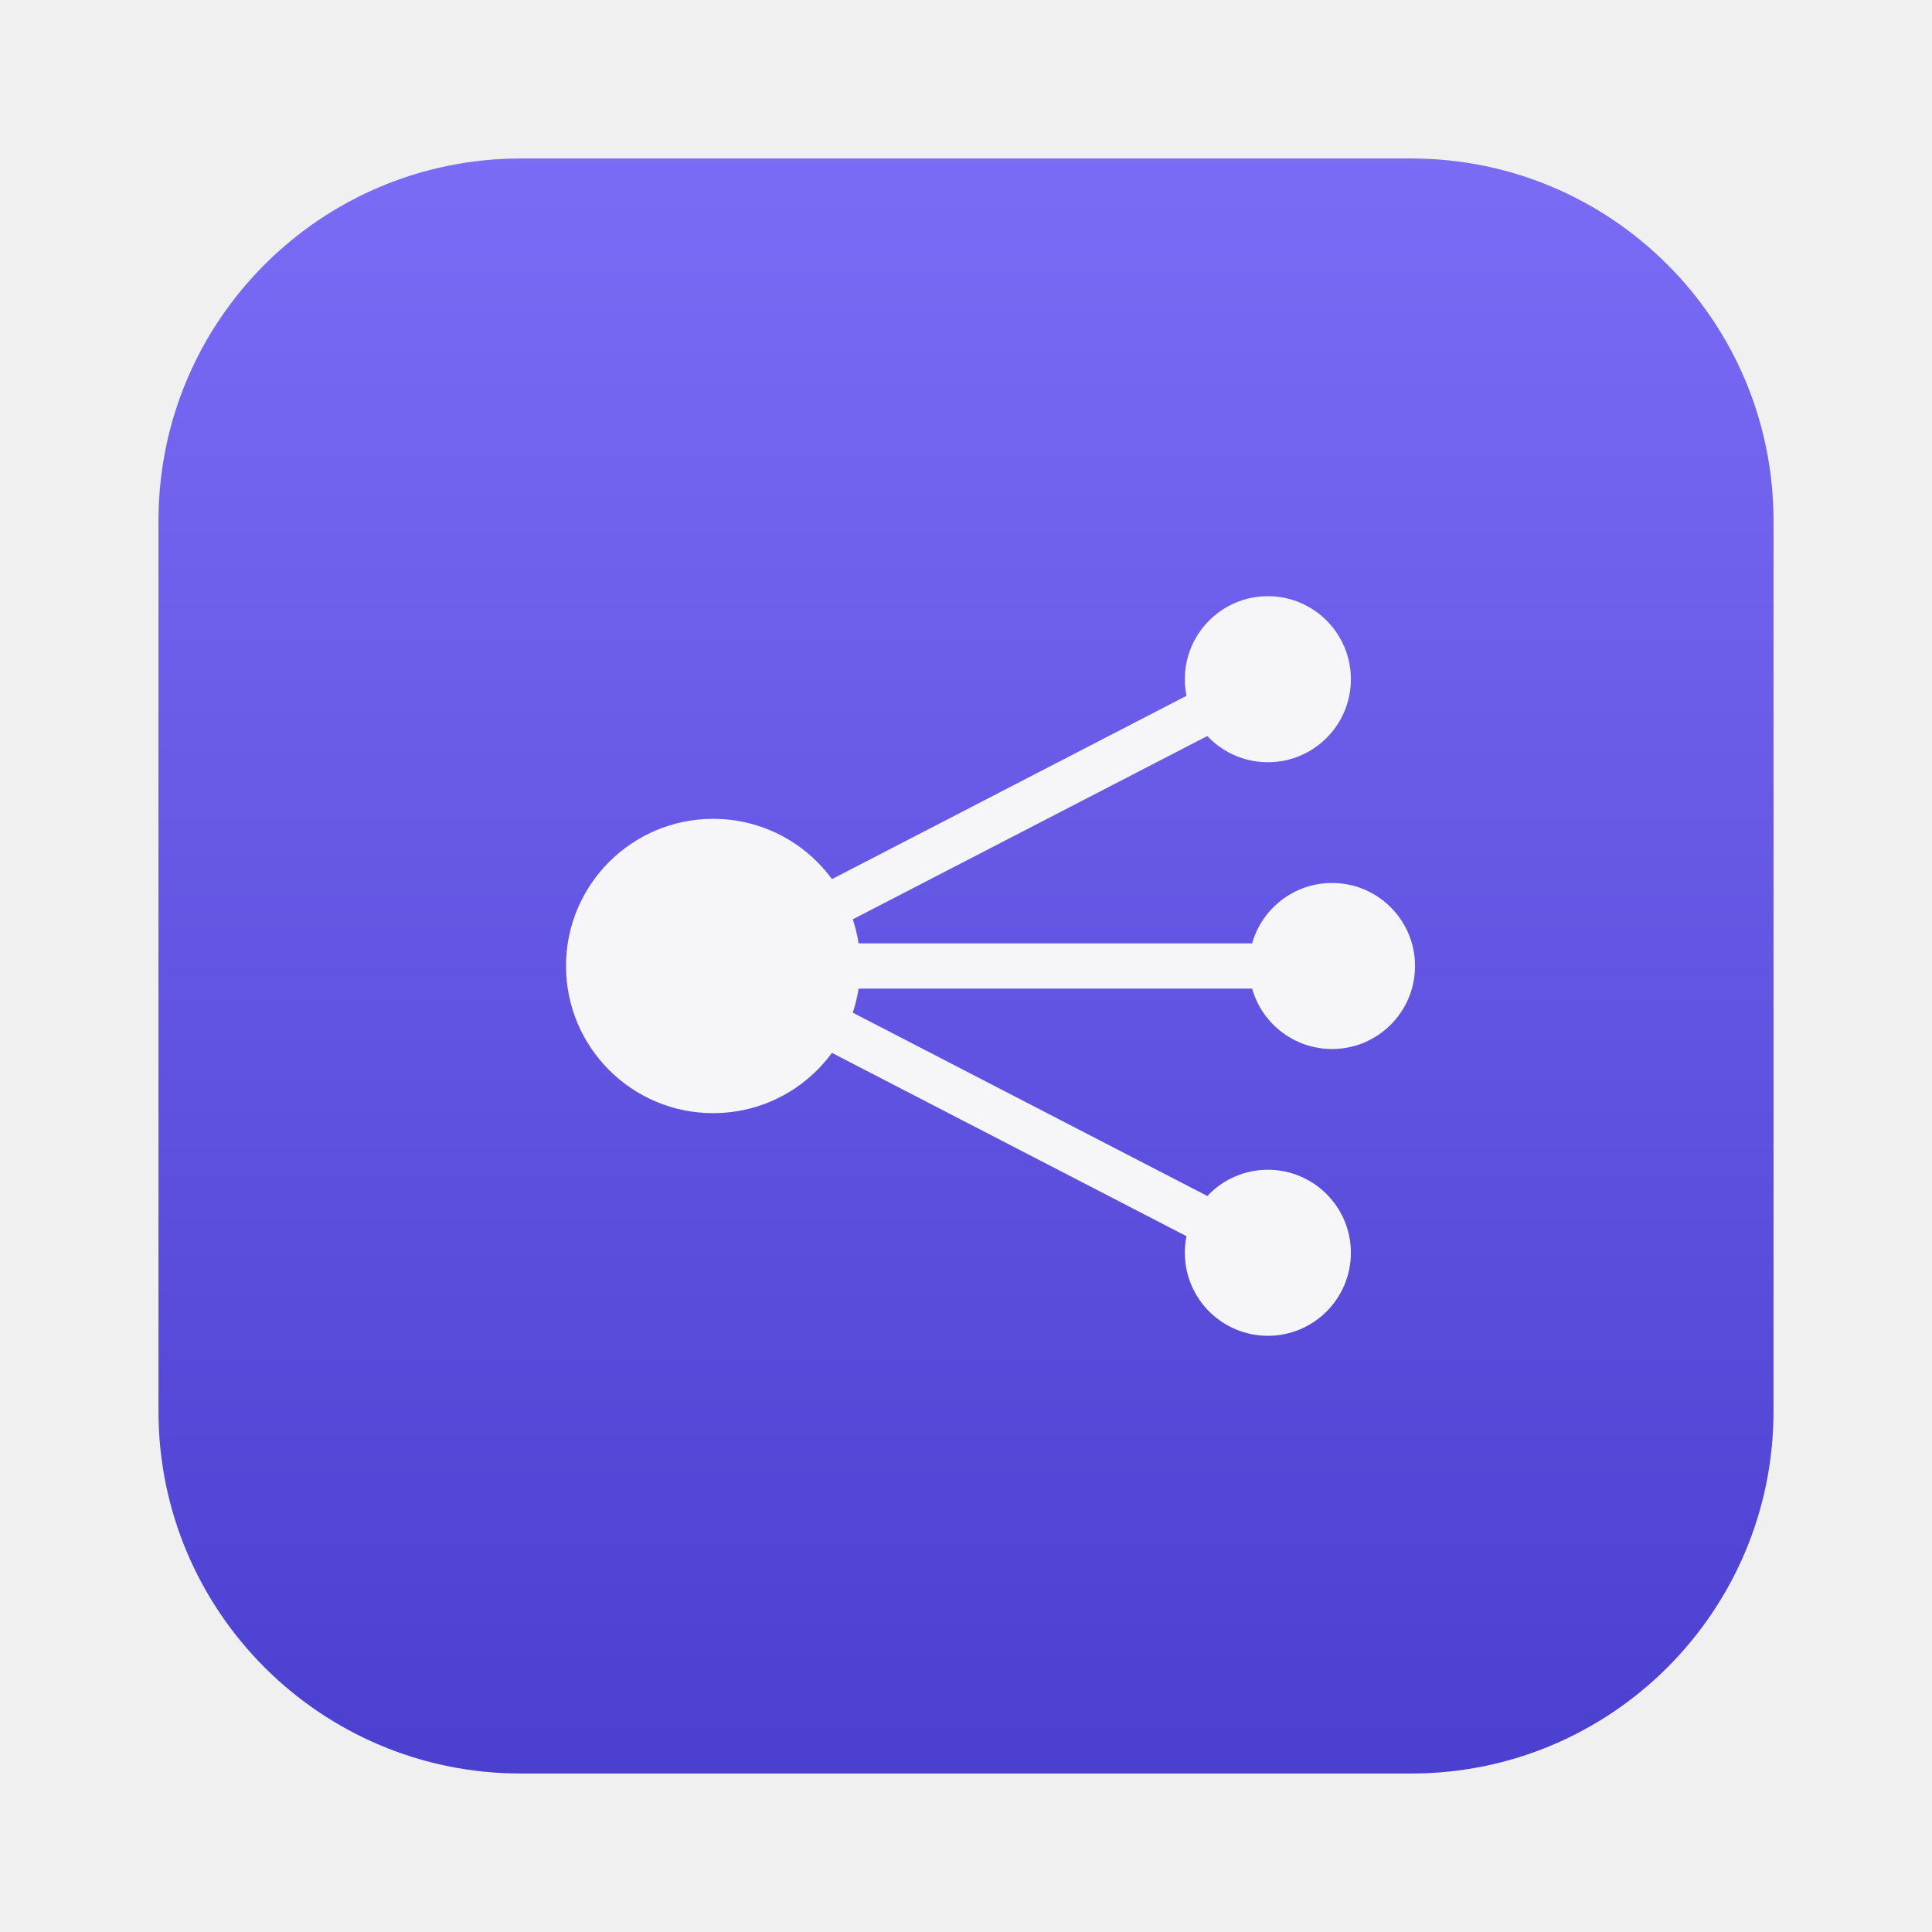
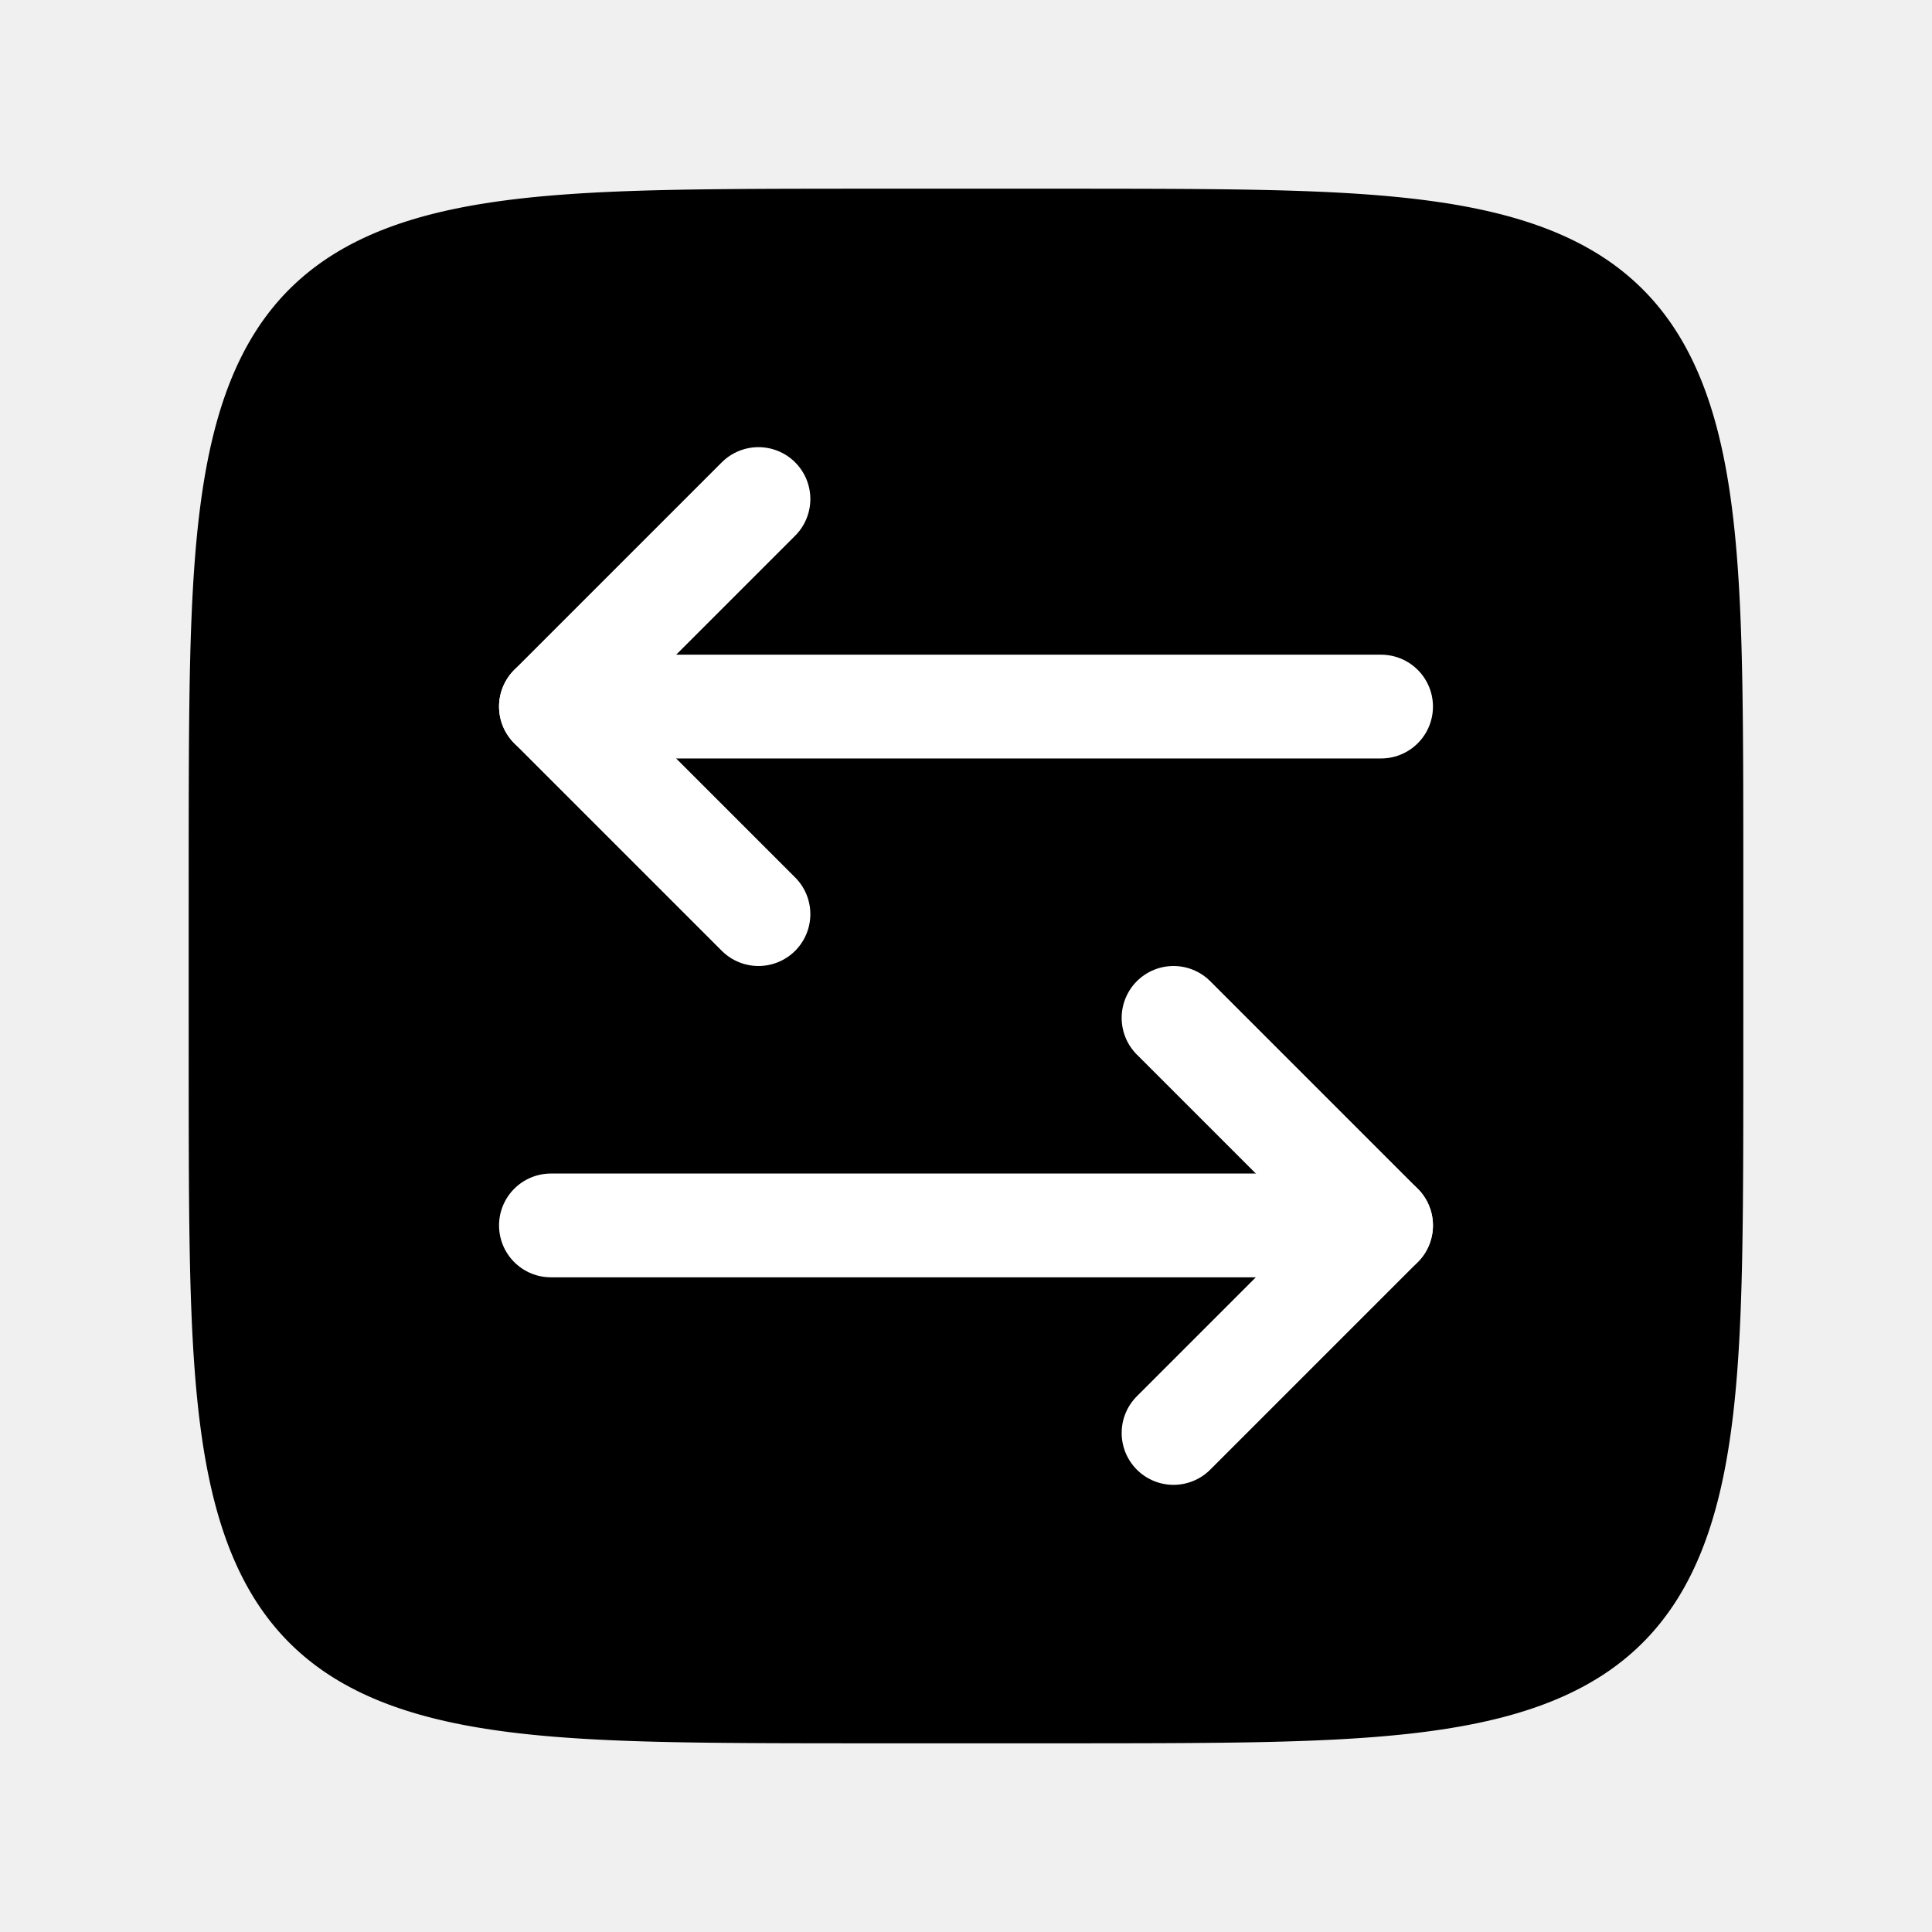
<svg xmlns="http://www.w3.org/2000/svg" width="1024" height="1024" viewBox="0 0 1024 1024">
-   <defs>
-     <linearGradient id="bg" x1="0" y1="0" x2="0" y2="1">
-       <stop offset="0" stop-color="#7B6CF6" />
-       <stop offset="1" stop-color="#4B3FD0" />
-     </linearGradient>
-   </defs>
-   <rect x="84" y="84" width="856" height="856" rx="192" ry="192" fill="url(#bg)" />
-   <g stroke="#F6F6F8" stroke-width="24" stroke-linecap="round" fill="none">
-     <line x1="378" y1="512" x2="672" y2="360" />
-     <line x1="378" y1="512" x2="706" y2="512" />
-     <line x1="378" y1="512" x2="672" y2="664" />
-   </g>
-   <g fill="#F6F6F8">
-     <circle cx="378" cy="512" r="78" />
-     <circle cx="672" cy="360" r="44" />
-     <circle cx="706" cy="512" r="44" />
-     <circle cx="672" cy="664" r="44" />
+   <path d="M 924.000 512.000 L 923.994 573.835 L 923.975 593.590 L 923.944 607.954 L 923.900 619.653 L 923.843 629.698 L 923.774 638.595 L 923.692 646.638 L 923.598 654.014 L 923.492 660.852 L 923.372 667.244 L 923.240 673.260 L 923.096 678.952 L 922.939 684.362 L 922.769 689.523 L 922.586 694.464 L 922.391 699.206 L 922.184 703.769 L 921.963 708.169 L 921.730 712.420 L 921.485 716.534 L 921.226 720.521 L 920.955 724.391 L 920.671 728.152 L 920.375 731.811 L 920.065 735.374 L 919.743 738.847 L 919.408 742.235 L 919.060 745.543 L 918.700 748.776 L 918.326 751.936 L 917.940 755.028 L 917.540 758.055 L 917.128 761.020 L 916.702 763.925 L 916.264 766.773 L 915.812 769.567 L 915.348 772.308 L 914.870 774.999 L 914.379 777.641 L 913.876 780.237 L 913.358 782.787 L 912.828 785.293 L 912.284 787.758 L 911.727 790.181 L 911.157 792.565 L 910.573 794.910 L 909.975 797.218 L 909.365 799.490 L 908.740 801.726 L 908.102 803.929 L 907.451 806.097 L 906.786 808.233 L 906.107 810.338 L 905.414 812.411 L 904.707 814.454 L 903.987 816.467 L 903.252 818.452 L 902.503 820.408 L 901.741 822.336 L 900.964 824.238 L 900.173 826.112 L 899.368 827.961 L 898.548 829.783 L 897.714 831.581 L 896.865 833.354 L 896.002 835.103 L 895.124 836.828 L 894.232 838.529 L 893.324 840.207 L 892.402 841.863 L 891.465 843.496 L 890.513 845.108 L 889.545 846.697 L 888.562 848.266 L 887.564 849.813 L 886.550 851.339 L 885.521 852.845 L 884.476 854.331 L 883.415 855.796 L 882.338 857.242 L 881.246 858.669 L 880.137 860.076 L 879.012 861.464 L 877.870 862.834 L 876.712 864.185 L 875.537 865.517 L 874.345 866.831 L 873.136 868.128 L 871.910 869.406 L 870.667 870.667 L 869.406 871.910 L 868.128 873.136 L 866.831 874.345 L 865.517 875.537 L 864.185 876.712 L 862.834 877.870 L 861.464 879.012 L 860.076 880.137 L 858.669 881.246 L 857.242 882.338 L 855.796 883.415 L 854.331 884.476 L 852.845 885.521 L 851.339 886.550 L 849.813 887.564 L 848.266 888.562 L 846.697 889.545 L 845.108 890.513 L 843.496 891.465 L 841.863 892.402 L 840.207 893.324 L 838.529 894.232 L 836.828 895.124 L 835.103 896.002 L 833.354 896.865 L 831.581 897.714 L 829.783 898.548 L 827.961 899.368 L 826.112 900.173 L 824.238 900.964 L 822.336 901.741 L 820.408 902.503 L 818.452 903.252 L 816.467 903.987 L 814.454 904.707 L 812.411 905.414 L 810.338 906.107 L 808.233 906.786 L 806.097 907.451 L 803.929 908.102 L 801.726 908.740 L 799.490 909.365 L 797.218 909.975 L 794.910 910.573 L 792.565 911.157 L 790.181 911.727 L 787.758 912.284 L 785.293 912.828 L 782.787 913.358 L 780.237 913.876 L 777.641 914.379 L 774.999 914.870 L 772.308 915.348 L 769.567 915.812 L 766.773 916.264 L 763.925 916.702 L 761.020 917.128 L 758.055 917.540 L 755.028 917.940 L 751.936 918.326 L 748.776 918.700 L 745.543 919.060 L 742.235 919.408 L 738.847 919.743 L 735.374 920.065 L 731.811 920.375 L 728.152 920.671 L 724.391 920.955 L 720.521 921.226 L 716.534 921.485 L 712.420 921.730 L 708.169 921.963 L 703.769 922.184 L 699.206 922.391 L 694.464 922.586 L 689.523 922.769 L 684.362 922.939 L 678.952 923.096 L 673.260 923.240 L 667.244 923.372 L 660.852 923.492 L 654.014 923.598 L 646.638 923.692 L 638.595 923.774 L 629.698 923.843 L 619.653 923.900 L 607.954 923.944 L 593.590 923.975 L 573.835 923.994 L 512.000 924.000 L 450.165 923.994 L 430.410 923.975 L 416.046 923.944 L 404.347 923.900 L 394.302 923.843 L 385.405 923.774 L 377.362 923.692 L 369.986 923.598 L 363.148 923.492 L 356.756 923.372 L 350.740 923.240 L 345.048 923.096 L 339.638 922.939 L 334.477 922.769 L 329.536 922.586 L 324.794 922.391 L 320.231 922.184 L 315.831 921.963 L 311.580 921.730 L 307.466 921.485 L 303.479 921.226 L 299.609 920.955 L 295.848 920.671 L 292.189 920.375 L 288.626 920.065 L 285.153 919.743 L 281.765 919.408 L 278.457 919.060 L 275.224 918.700 L 272.064 918.326 L 268.972 917.940 L 265.945 917.540 L 262.980 917.128 L 260.075 916.702 L 257.227 916.264 L 254.433 915.812 L 251.692 915.348 L 249.001 914.870 L 246.359 914.379 L 243.763 913.876 L 241.213 913.358 L 238.707 912.828 L 236.242 912.284 L 233.819 911.727 L 231.435 911.157 L 229.090 910.573 L 226.782 909.975 L 224.510 909.365 L 222.274 908.740 L 220.071 908.102 L 217.903 907.451 L 215.767 906.786 L 213.662 906.107 L 211.589 905.414 L 209.546 904.707 L 207.533 903.987 L 205.548 903.252 L 203.592 902.503 L 201.664 901.741 L 199.762 900.964 L 197.888 900.173 L 196.039 899.368 L 194.217 898.548 L 192.419 897.714 L 190.646 896.865 L 188.897 896.002 L 187.172 895.124 L 185.471 894.232 L 183.793 893.324 L 182.137 892.402 L 180.504 891.465 L 178.892 890.513 L 177.303 889.545 L 175.734 888.562 L 174.187 887.564 L 172.661 886.550 L 171.155 885.521 L 169.669 884.476 L 168.204 883.415 L 166.758 882.338 L 165.331 881.246 L 163.924 880.137 L 162.536 879.012 L 161.166 877.870 L 159.815 876.712 L 158.483 875.537 L 157.169 874.345 L 155.872 873.136 L 154.594 871.910 L 153.333 870.667 L 152.090 869.406 L 150.864 868.128 L 149.655 866.831 L 148.463 865.517 L 147.288 864.185 L 146.130 862.834 L 144.988 861.464 L 143.863 860.076 L 142.754 858.669 L 141.662 857.242 L 140.585 855.796 L 139.524 854.331 L 138.479 852.845 L 137.450 851.339 L 136.436 849.813 L 135.438 848.266 L 134.455 846.697 L 133.487 845.108 L 132.535 843.496 L 131.598 841.863 L 130.676 840.207 L 129.768 838.529 L 128.876 836.828 L 127.998 835.103 L 127.135 833.354 L 126.286 831.581 L 125.452 829.783 L 124.632 827.961 L 123.827 826.112 L 123.036 824.238 L 122.259 822.336 L 121.497 820.408 L 120.748 818.452 L 120.013 816.467 L 119.293 814.454 L 118.586 812.411 L 117.893 810.338 L 117.214 808.233 L 116.549 806.097 L 115.898 803.929 L 115.260 801.726 L 114.635 799.490 L 114.025 797.218 L 113.427 794.910 L 112.843 792.565 L 112.273 790.181 L 111.716 787.758 L 111.172 785.293 L 110.642 782.787 L 110.124 780.237 L 109.621 777.641 L 109.130 774.999 L 108.652 772.308 L 108.188 769.567 L 107.736 766.773 L 107.298 763.925 L 106.872 761.020 L 106.460 758.055 L 106.060 755.028 L 105.674 751.936 L 105.300 748.776 L 104.940 745.543 L 104.592 742.235 L 104.257 738.847 L 103.935 735.374 L 103.625 731.811 L 103.329 728.152 L 103.045 724.391 L 102.774 720.521 L 102.515 716.534 L 102.270 712.420 L 102.037 708.169 L 101.816 703.769 L 101.609 699.206 L 101.414 694.464 L 101.231 689.523 L 101.061 684.362 L 100.904 678.952 L 100.760 673.260 L 100.628 667.244 L 100.508 660.852 L 100.402 654.014 L 100.308 646.638 L 100.226 638.595 L 100.157 629.698 L 100.100 619.653 L 100.056 607.954 L 100.025 593.590 L 100.006 573.835 L 100.000 512.000 L 100.006 450.165 L 100.025 430.410 L 100.056 416.046 L 100.100 404.347 L 100.157 394.302 L 100.226 385.405 L 100.308 377.362 L 100.402 369.986 L 100.508 363.148 L 100.628 356.756 L 100.760 350.740 L 100.904 345.048 L 101.061 339.638 L 101.231 334.477 L 101.414 329.536 L 101.609 324.794 L 101.816 320.231 L 102.037 315.831 L 102.270 311.580 L 102.515 307.466 L 102.774 303.479 L 103.045 299.609 L 103.329 295.848 L 103.625 292.189 L 103.935 288.626 L 104.257 285.153 L 104.592 281.765 L 104.940 278.457 L 105.300 275.224 L 105.674 272.064 L 106.060 268.972 L 106.460 265.945 L 106.872 262.980 L 107.298 260.075 L 107.736 257.227 L 108.188 254.433 L 108.652 251.692 L 109.130 249.001 L 109.621 246.359 L 110.124 243.763 L 110.642 241.213 L 111.172 238.707 L 111.716 236.242 L 112.273 233.819 L 112.843 231.435 L 113.427 229.090 L 114.025 226.782 L 114.635 224.510 L 115.260 222.274 L 115.898 220.071 L 116.549 217.903 L 117.214 215.767 L 117.893 213.662 L 118.586 211.589 L 119.293 209.546 L 120.013 207.533 L 120.748 205.548 L 121.497 203.592 L 122.259 201.664 L 123.036 199.762 L 123.827 197.888 L 124.632 196.039 L 125.452 194.217 L 126.286 192.419 L 127.135 190.646 L 127.998 188.897 L 128.876 187.172 L 129.768 185.471 L 130.676 183.793 L 131.598 182.137 L 132.535 180.504 L 133.487 178.892 L 134.455 177.303 L 135.438 175.734 L 136.436 174.187 L 137.450 172.661 L 138.479 171.155 L 139.524 169.669 L 140.585 168.204 L 141.662 166.758 L 142.754 165.331 L 143.863 163.924 L 144.988 162.536 L 146.130 161.166 L 147.288 159.815 L 148.463 158.483 L 149.655 157.169 L 150.864 155.872 L 152.090 154.594 L 153.333 153.333 L 154.594 152.090 L 155.872 150.864 L 157.169 149.655 L 158.483 148.463 L 159.815 147.288 L 161.166 146.130 L 162.536 144.988 L 163.924 143.863 L 165.331 142.754 L 166.758 141.662 L 168.204 140.585 L 169.669 139.524 L 171.155 138.479 L 172.661 137.450 L 174.187 136.436 L 175.734 135.438 L 177.303 134.455 L 178.892 133.487 L 180.504 132.535 L 182.137 131.598 L 183.793 130.676 L 185.471 129.768 L 187.172 128.876 L 188.897 127.998 L 190.646 127.135 L 192.419 126.286 L 194.217 125.452 L 196.039 124.632 L 197.888 123.827 L 199.762 123.036 L 201.664 122.259 L 203.592 121.497 L 205.548 120.748 L 207.533 120.013 L 209.546 119.293 L 211.589 118.586 L 213.662 117.893 L 215.767 117.214 L 217.903 116.549 L 220.071 115.898 L 222.274 115.260 L 224.510 114.635 L 226.782 114.025 L 229.090 113.427 L 231.435 112.843 L 233.819 112.273 L 236.242 111.716 L 238.707 111.172 L 241.213 110.642 L 243.763 110.124 L 246.359 109.621 L 249.001 109.130 L 251.692 108.652 L 254.433 108.188 L 257.227 107.736 L 260.075 107.298 L 262.980 106.872 L 265.945 106.460 L 268.972 106.060 L 272.064 105.674 L 275.224 105.300 L 278.457 104.940 L 281.765 104.592 L 285.153 104.257 L 288.626 103.935 L 292.189 103.625 L 295.848 103.329 L 299.609 103.045 L 303.479 102.774 L 307.466 102.515 L 311.580 102.270 L 315.831 102.037 L 320.231 101.816 L 324.794 101.609 L 329.536 101.414 L 334.477 101.231 L 339.638 101.061 L 345.048 100.904 L 350.740 100.760 L 356.756 100.628 L 363.148 100.508 L 369.986 100.402 L 377.362 100.308 L 385.405 100.226 L 394.302 100.157 L 404.347 100.100 L 416.046 100.056 L 430.410 100.025 L 450.165 100.006 L 512.000 100.000 L 573.835 100.006 L 593.590 100.025 L 607.954 100.056 L 619.653 100.100 L 629.698 100.157 L 638.595 100.226 L 646.638 100.308 L 654.014 100.402 L 660.852 100.508 L 667.244 100.628 L 673.260 100.760 L 678.952 100.904 L 684.362 101.061 L 689.523 101.231 L 694.464 101.414 L 699.206 101.609 L 703.769 101.816 L 708.169 102.037 L 712.420 102.270 L 716.534 102.515 L 720.521 102.774 L 724.391 103.045 L 728.152 103.329 L 731.811 103.625 L 735.374 103.935 L 738.847 104.257 L 742.235 104.592 L 745.543 104.940 L 748.776 105.300 L 751.936 105.674 L 755.028 106.060 L 758.055 106.460 L 761.020 106.872 L 763.925 107.298 L 766.773 107.736 L 769.567 108.188 L 772.308 108.652 L 774.999 109.130 L 777.641 109.621 L 780.237 110.124 L 782.787 110.642 L 785.293 111.172 L 787.758 111.716 L 790.181 112.273 L 792.565 112.843 L 794.910 113.427 L 797.218 114.025 L 799.490 114.635 L 801.726 115.260 L 803.929 115.898 L 806.097 116.549 L 808.233 117.214 L 810.338 117.893 L 812.411 118.586 L 814.454 119.293 L 816.467 120.013 L 818.452 120.748 L 820.408 121.497 L 822.336 122.259 L 824.238 123.036 L 826.112 123.827 L 827.961 124.632 L 829.783 125.452 L 831.581 126.286 L 833.354 127.135 L 835.103 127.998 L 836.828 128.876 L 838.529 129.768 L 840.207 130.676 L 841.863 131.598 L 843.496 132.535 L 845.108 133.487 L 846.697 134.455 L 848.266 135.438 L 849.813 136.436 L 851.339 137.450 L 852.845 138.479 L 854.331 139.524 L 855.796 140.585 L 857.242 141.662 L 858.669 142.754 L 860.076 143.863 L 861.464 144.988 L 862.834 146.130 L 864.185 147.288 L 865.517 148.463 L 866.831 149.655 L 868.128 150.864 L 869.406 152.090 L 870.667 153.333 L 871.910 154.594 L 873.136 155.872 L 874.345 157.169 L 875.537 158.483 L 876.712 159.815 L 877.870 161.166 L 879.012 162.536 L 880.137 163.924 L 881.246 165.331 L 882.338 166.758 L 883.415 168.204 L 884.476 169.669 L 885.521 171.155 L 886.550 172.661 L 887.564 174.187 L 888.562 175.734 L 889.545 177.303 L 890.513 178.892 L 891.465 180.504 L 892.402 182.137 L 893.324 183.793 L 894.232 185.471 L 895.124 187.172 L 896.002 188.897 L 896.865 190.646 L 897.714 192.419 L 898.548 194.217 L 899.368 196.039 L 900.173 197.888 L 900.964 199.762 L 901.741 201.664 L 902.503 203.592 L 903.252 205.548 L 903.987 207.533 L 904.707 209.546 L 905.414 211.589 L 906.107 213.662 L 906.786 215.767 L 907.451 217.903 L 908.102 220.071 L 908.740 222.274 L 909.365 224.510 L 909.975 226.782 L 910.573 229.090 L 911.157 231.435 L 911.727 233.819 L 912.284 236.242 L 912.828 238.707 L 913.358 241.213 L 913.876 243.763 L 914.379 246.359 L 914.870 249.001 L 915.348 251.692 L 915.812 254.433 L 916.264 257.227 L 916.702 260.075 L 917.128 262.980 L 917.540 265.945 L 917.940 268.972 L 918.326 272.064 L 918.700 275.224 L 919.060 278.457 L 919.408 281.765 L 919.743 285.153 L 920.065 288.626 L 920.375 292.189 L 920.671 295.848 L 920.955 299.609 L 921.226 303.479 L 921.485 307.466 L 921.730 311.580 L 921.963 315.831 L 922.184 320.231 L 922.391 324.794 L 922.586 329.536 L 922.769 334.477 L 922.939 339.638 L 923.096 345.048 L 923.240 350.740 L 923.372 356.756 L 923.492 363.148 L 923.598 369.986 L 923.692 377.362 L 923.774 385.405 L 923.843 394.302 L 923.900 404.347 L 923.944 416.046 L 923.975 430.410 L 923.994 450.165 Z" fill="#000000" />
+   <g transform="translate(182.000 182.000) scale(27.5)" fill="none" stroke="#FFFFFF" stroke-width="2" stroke-linecap="round" stroke-linejoin="round">
+     <path d="M8 3 4 7l4 4" />
+     <path d="M4 7h16" />
+     <path d="m16 21 4-4-4-4" />
+     <path d="M20 17H4" />
  </g>
</svg>
